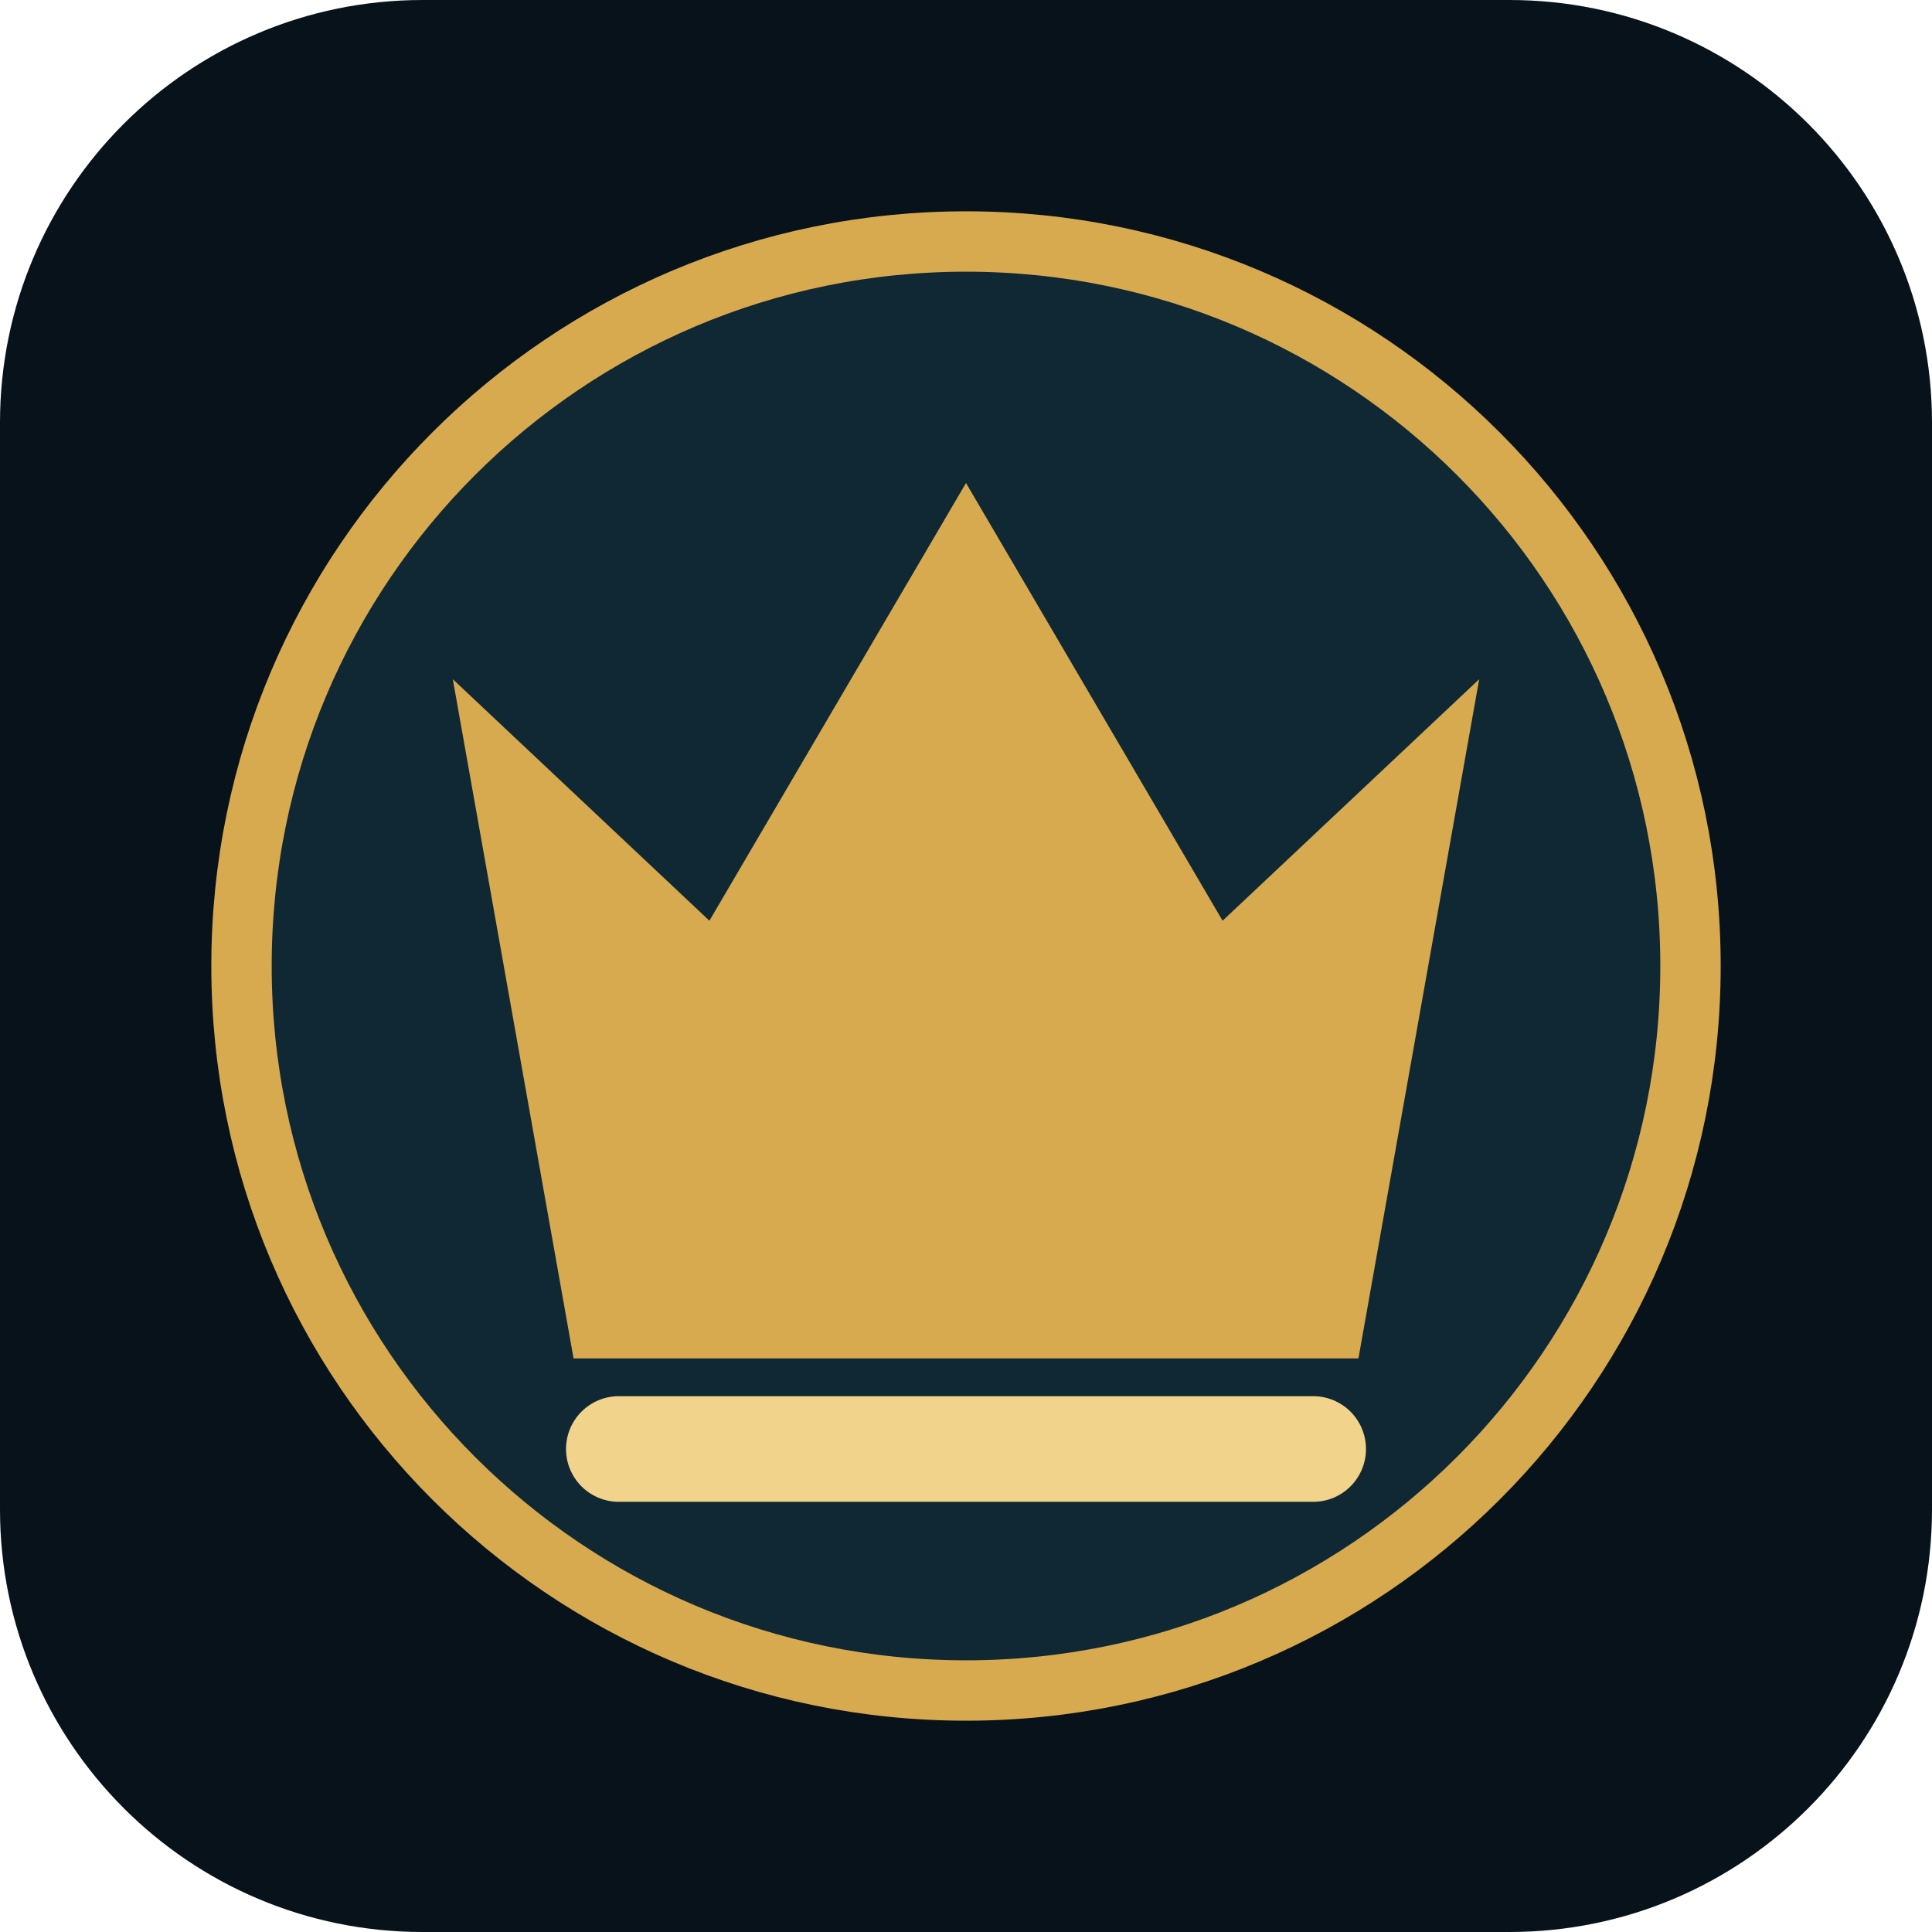
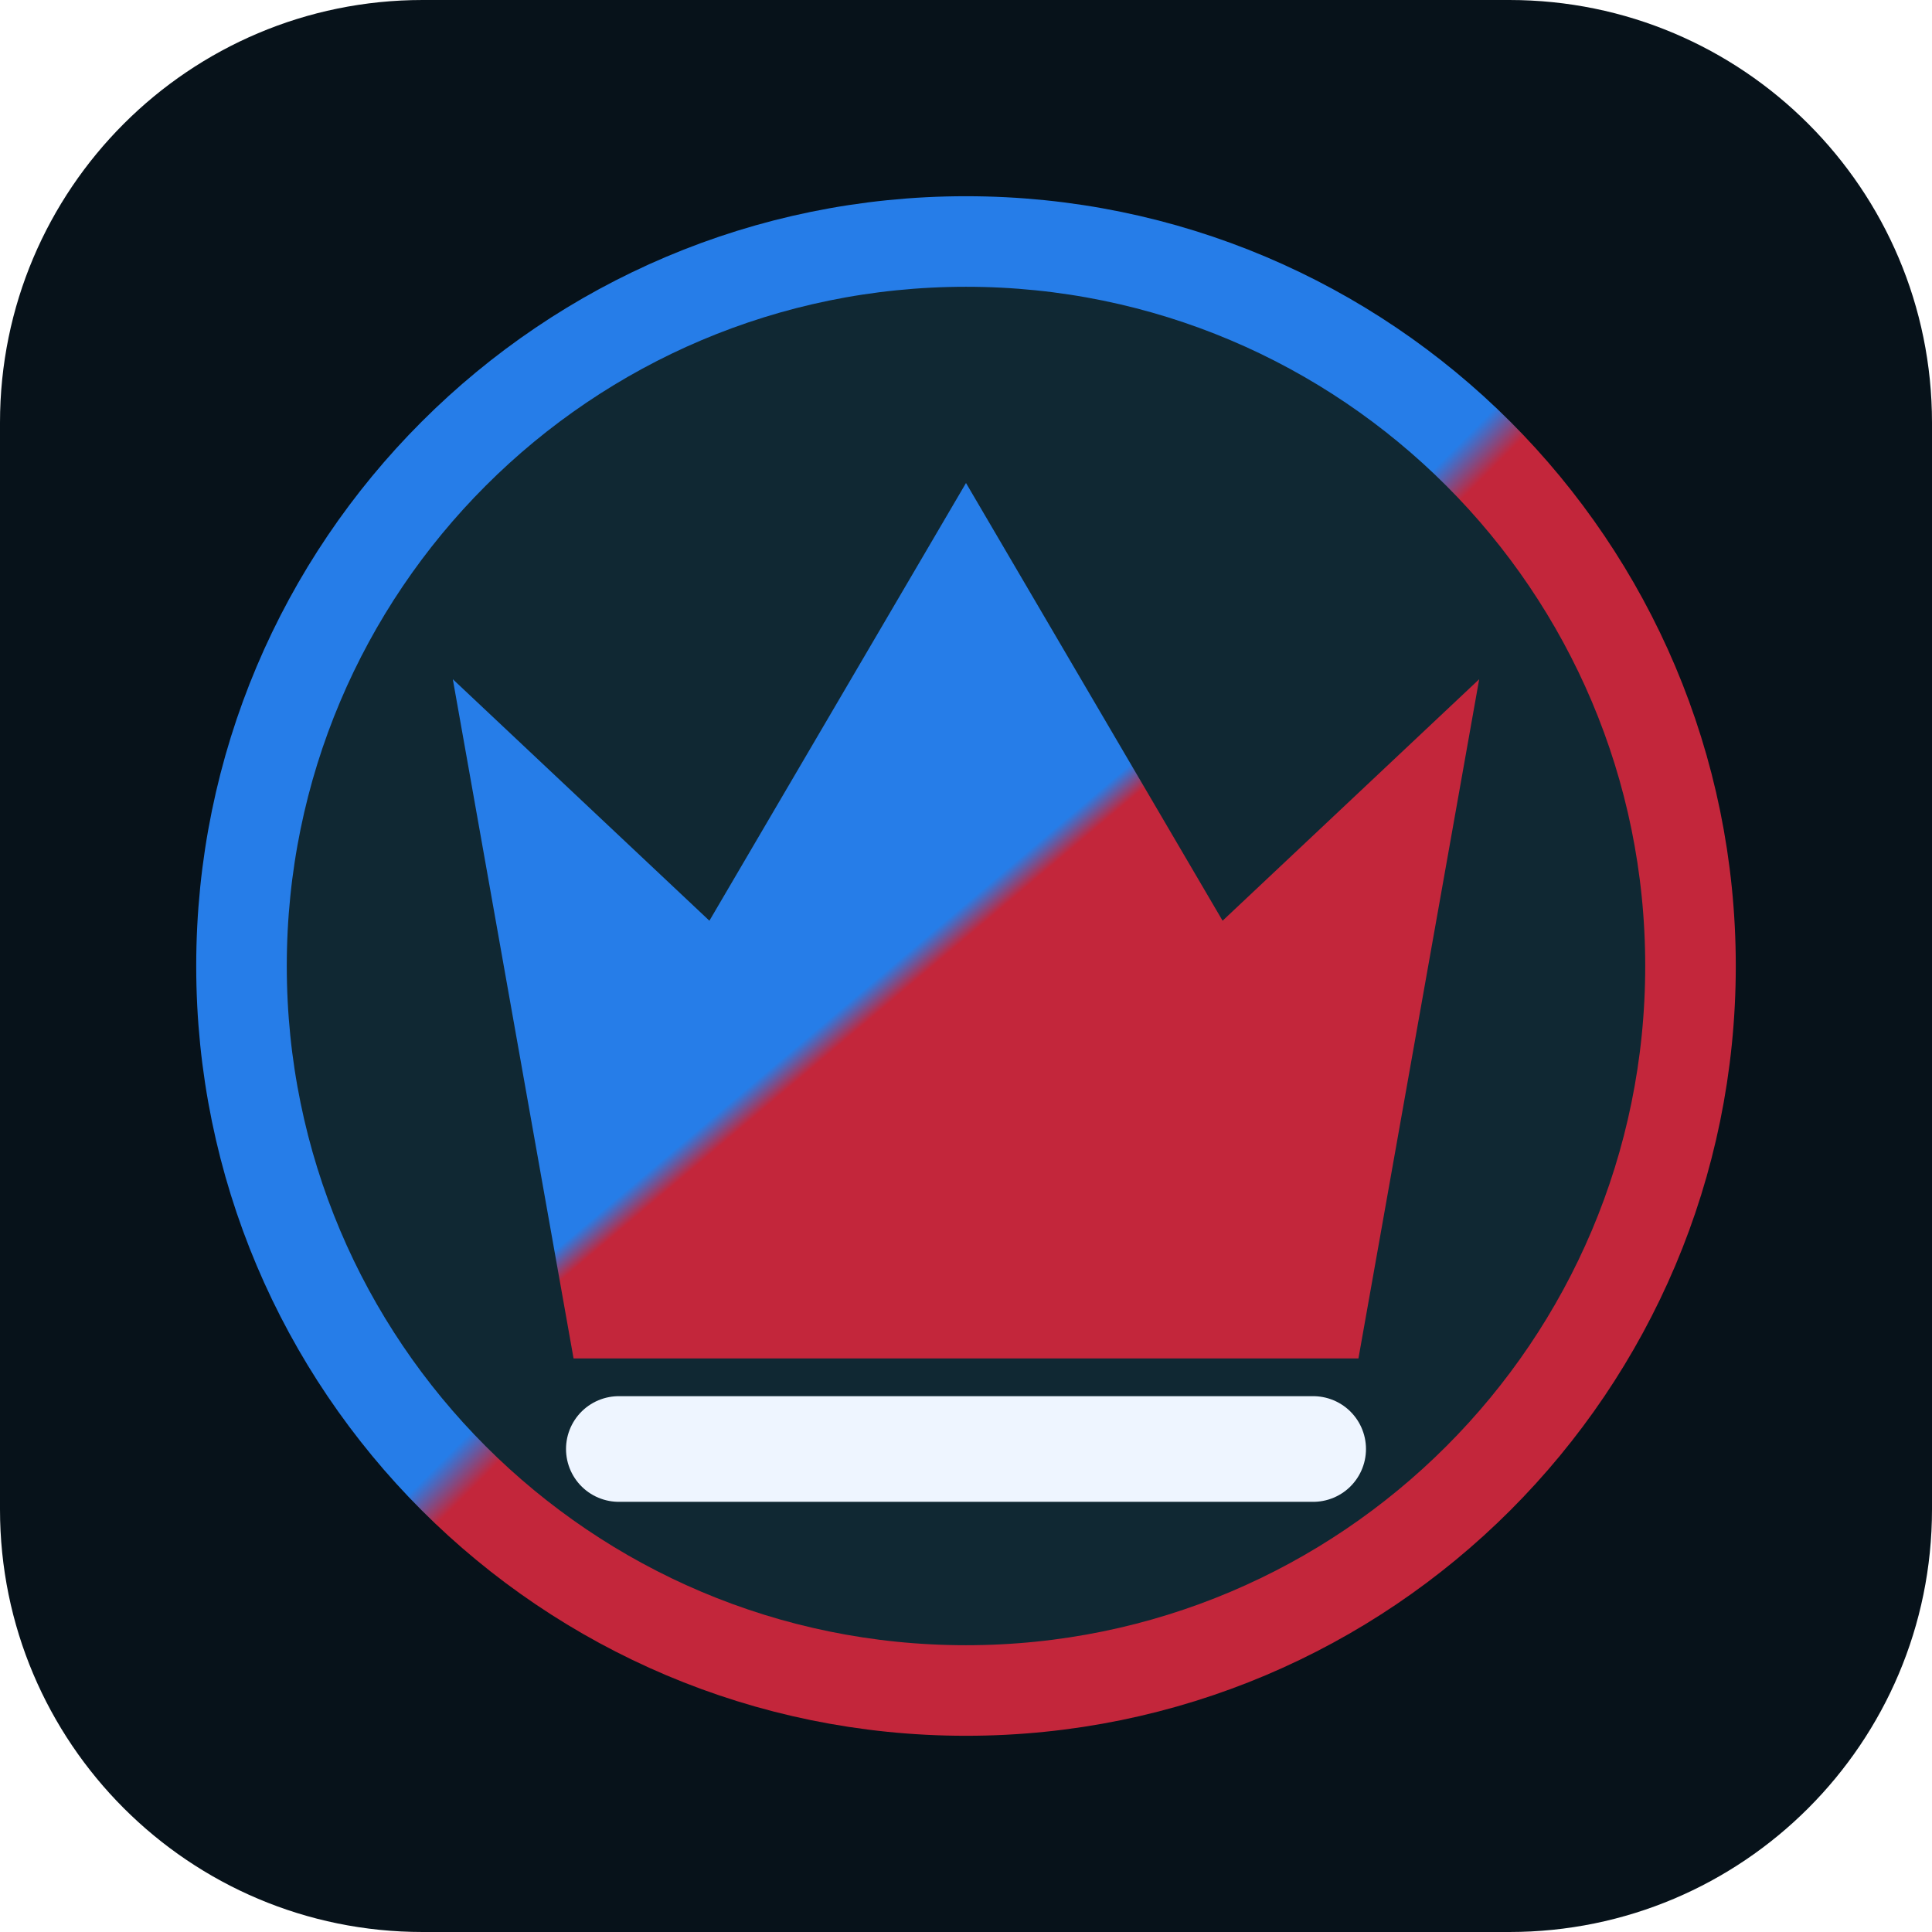
<svg xmlns="http://www.w3.org/2000/svg" viewBox="0 0 128 128">
  <rect width="128" height="128" rx="28" fill="#07121a" />
-   <circle cx="64" cy="64" r="48" fill="#102833" stroke="#d7aa4f" stroke-width="4" />
-   <path d="M30 45l17 16 17-29 17 29 17-16-8 45H38z" fill="#d7aa4f" />
-   <path d="M41 96h46" stroke="#f1d38b" stroke-width="7" stroke-linecap="round" />
+   <defs>
+     <linearGradient id="c" x1="0" y1="0" x2="1" y2="1">
+       <stop offset="0" stop-color="#267de8" />
+       <stop offset=".49" stop-color="#267de8" />
+       <stop offset=".51" stop-color="#c3263b" />
+       <stop offset="1" stop-color="#c3263b" />
+     </linearGradient>
+   </defs>
+   <circle cx="64" cy="64" r="48" fill="#102833" stroke="url(#c)" stroke-width="6" />
+   <path d="M30 45l17 16 17-29 17 29 17-16-8 45H38z" fill="url(#c)" />
+   <path d="M41 96h46" stroke="#eef5ff" stroke-width="7" stroke-linecap="round" />
</svg>
